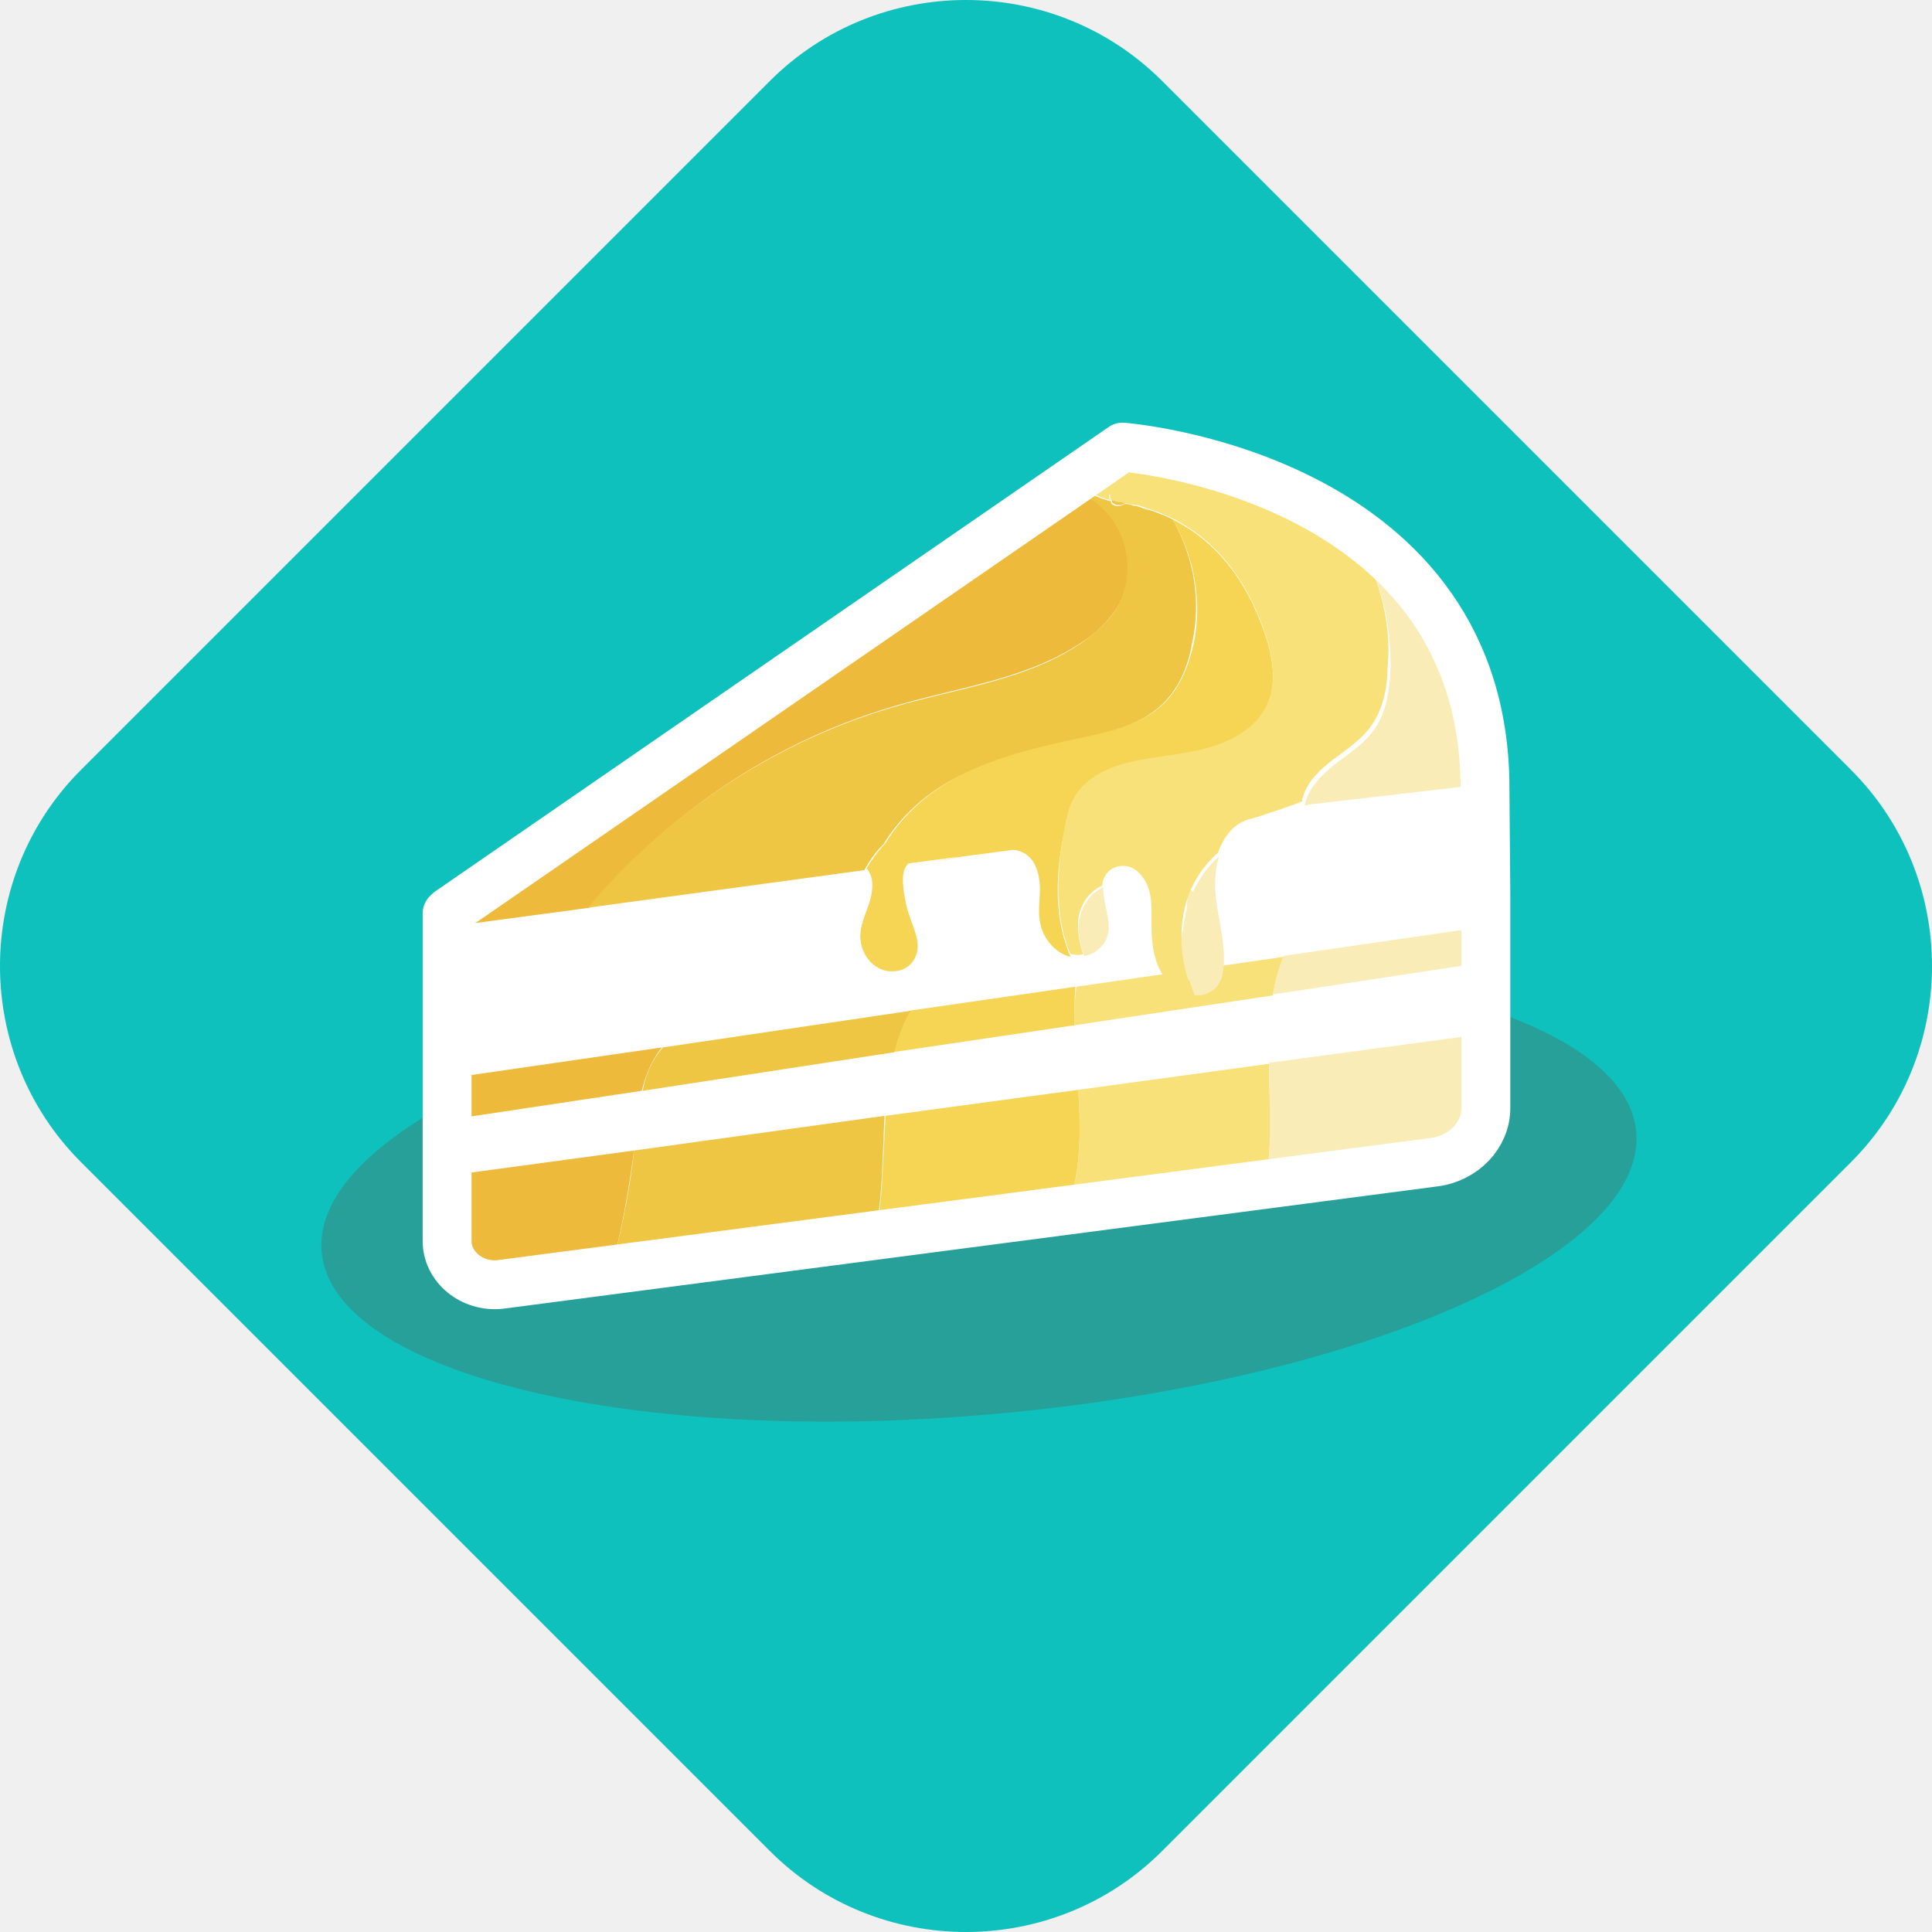
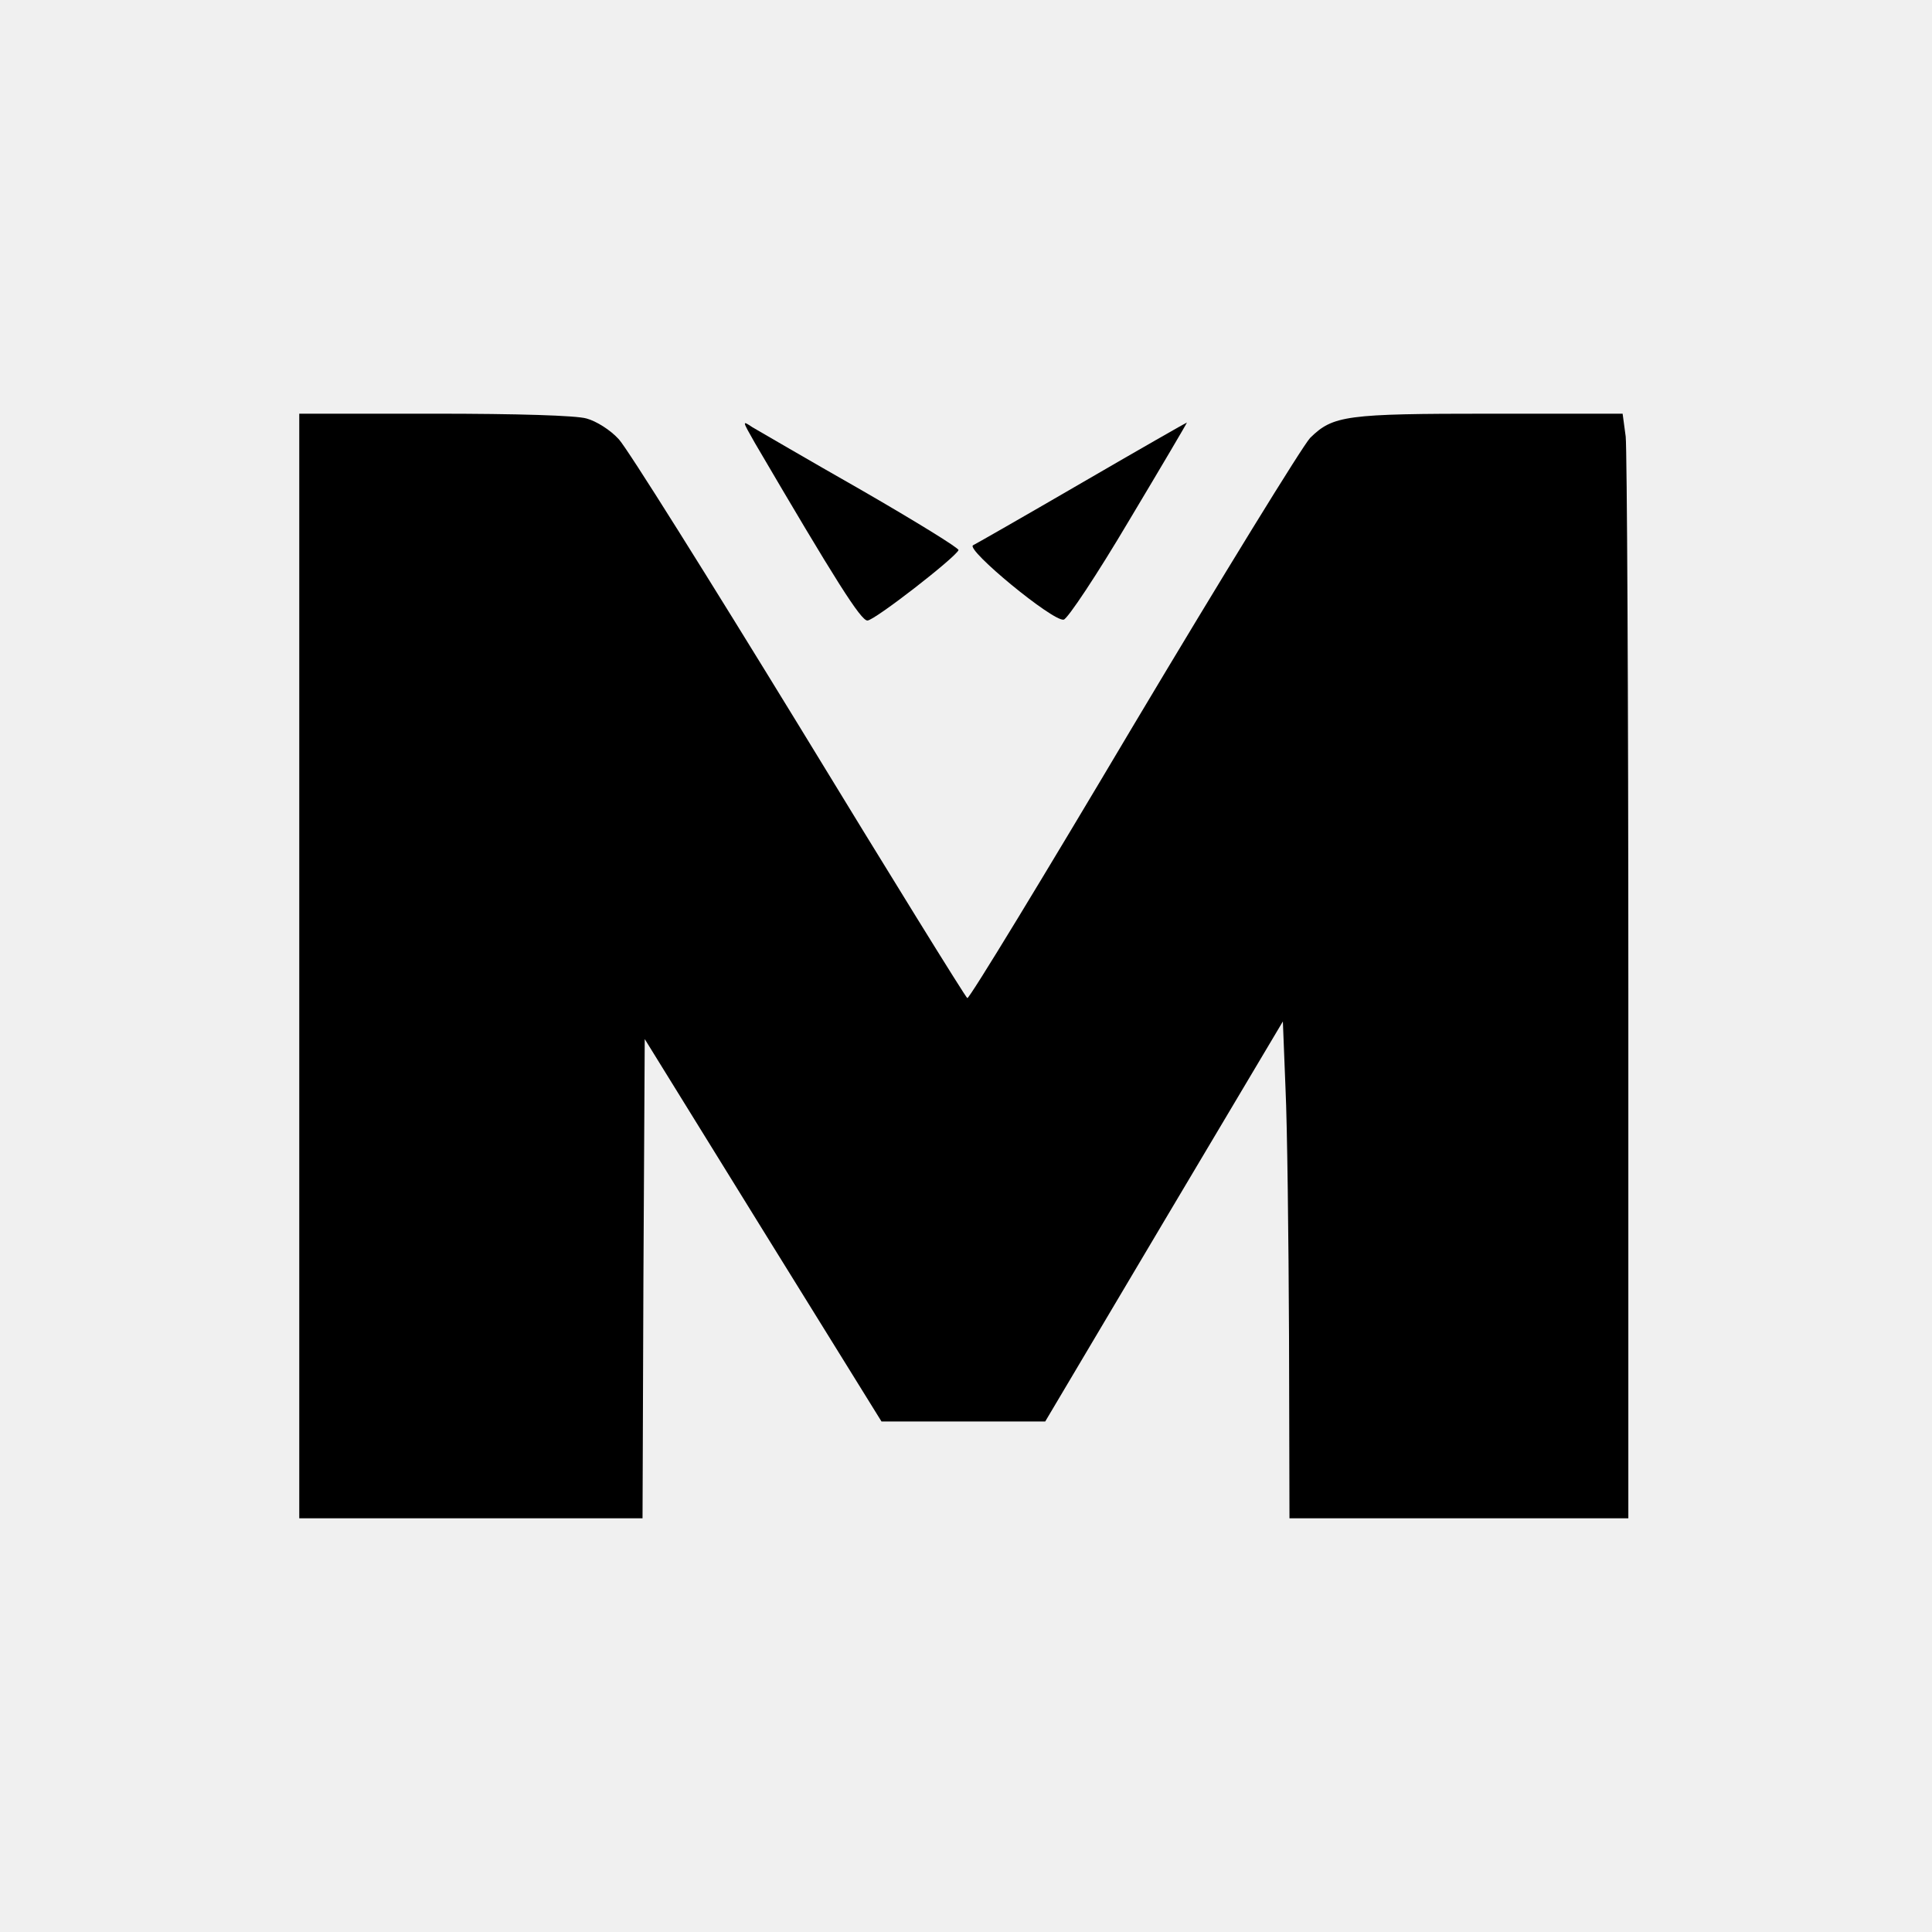
- <svg xmlns="http://www.w3.org/2000/svg" version="1.1" id="Layer_1" x="0px" y="0px" viewBox="0 0 200.5 200.5" enable-background="new 0 0 200.5 200.5" xml:space="preserve">
-   <path fill="#0EC1BC" d="M192.1,120.6l-71.5,71.5c-11.2,11.2-29.5,11.2-40.7,0L8.4,120.6c-11.2-11.2-11.2-29.5,0-40.7L79.9,8.4  c11.2-11.2,29.5-11.2,40.7,0l71.5,71.5C203.3,91.1,203.3,109.4,192.1,120.6z" />
-   <ellipse transform="matrix(0.9958 -9.115107e-02 9.115107e-02 0.9958 -10.8562 9.7731)" fill="#27A09A" cx="101.6" cy="123.7" rx="68.5" ry="23.1" />
-   <g>
-     <path fill="#FFFFFF" d="M153.4,80.8c-0.8-30.3-37.1-32.9-37.1-32.9L47.3,94l0,0l-0.2,0.2l0,1.8l0-1.8v11.2v7.4v3.9v5.3v4.8   c0,2.6,2.6,4.6,5.4,4.3l95.7-12.2c3-0.4,5.2-2.7,5.2-5.4v-4.7V102v-3.4v-6.4L153.4,80.8L153.4,80.8z" />
-     <g>
-       <path fill="#F9E17A" d="M131.7,110.4l-19.8,2.7c0.2,3.3,0.3,6.6-0.4,9.8c-0.1,0.3-0.1,0.5-0.2,0.8l20.3-2.9    c0.2-1.5,0.2-3.1,0.2-4.6C131.8,114.2,131.7,112.3,131.7,110.4z" />
-       <path fill="#F6D555" d="M111.9,113.1l-20,2.7c-0.2,3.6-0.3,7.2-0.7,10.7l20.1-2.8c0.1-0.3,0.1-0.5,0.2-0.8    C112.2,119.6,112.1,116.4,111.9,113.1z" />
-       <path fill="#EDBA3B" d="M47.3,121.9v5.3c0,2.9,2.5,5.1,5.4,4.7l11.1-1.6c0.9-3.6,1.5-7.2,2-10.9L47.3,121.9z" />
-       <path fill="#EFC643" d="M65.8,119.4c-0.4,3.7-1.1,7.3-2,10.9l27.3-3.8c0.5-3.5,0.5-7.1,0.7-10.7L65.8,119.4z" />
-       <path fill="#F9ECB7" d="M131.8,116.1c0,1.5,0,3.1-0.2,4.6l16.4-2.3c3-0.4,5.2-2.9,5.2-5.9v-5.1l-21.5,2.9    C131.7,112.3,131.8,114.2,131.8,116.1z" />
-       <path fill="#F9E17A" d="M111.5,106.4l20.6-3.1c0.2-1.4,0.6-2.7,1.1-4l-21.5,3.1C111.5,103.7,111.5,105,111.5,106.4z" />
-       <path fill="#F9ECB7" d="M132.1,103.2l21.1-3.2v-3.7l-20,2.9C132.7,100.5,132.3,101.9,132.1,103.2z" />
-       <path fill="#EDBA3B" d="M68.6,108.8c0,0,0.1-0.1,0.1-0.1l-21.4,3.1v4.3l19.3-2.9C67,111.6,67.6,110.1,68.6,108.8z" />
-       <path fill="#F6D555" d="M111.5,106.4c0-1.3,0-2.7,0.1-4l-17.3,2.5c-0.8,1.3-1.3,2.8-1.7,4.3L111.5,106.4z" />
-       <path fill="#EFC643" d="M66.7,113.2l26.1-4c0.4-1.5,0.9-3,1.7-4.3l-25.7,3.8c0,0-0.1,0.1-0.1,0.1C67.6,110.1,67,111.6,66.7,113.2z    " />
-       <g>
-         <path fill="none" d="M135.6,83.5l0.1,0C135.7,83.5,135.7,83.5,135.6,83.5z" />
-         <path fill="#F6D555" d="M135.7,83.5l-0.1,0C135.5,83.7,135.7,83.5,135.7,83.5z" />
-         <path fill="#F9ECB7" d="M123.4,92.1c1.2,1.3,1.8,3,2.2,4.7c0.3,1.2,0.5,2.6-0.1,3.7c-0.6,1.1-2.2,1.7-3.1,0.8     c-1-1-0.4-2.6,0.1-3.9c0.7-1.9,0.9-4.1,0.5-6.1" />
-         <path fill="#F9ECB7" d="M112,95.6c-0.2,1.2,0.1,2.4,0.5,3.6c0.6-0.1,1.1-0.3,1.5-0.7c2.1-1.7,0.4-4.4,0.5-6.4     C113.1,92.7,112.2,94.1,112,95.6z" />
-         <path fill="#F9ECB7" d="M123.4,93.6c-1.1,3.1-0.7,6.6,0.6,9.7c0.3,0,0.7,0,1-0.1c1.6-0.5,1.9-1.8,2-3c0.2-2.7-0.8-5.4-0.9-8.2     c0-1,0.1-2.1,0.4-3.1C125.1,90.1,124,91.8,123.4,93.6z" />
-         <path fill="#F9ECB7" d="M139.9,54.5c3,4.4,4.6,9.7,4.4,15.1c-0.1,2.3-0.5,4.6-1.9,6.4c-1.1,1.4-2.7,2.4-4.1,3.5     c-1.3,1.1-2.6,2.4-2.9,4.1c0.1,0,0.2-0.1,0.3-0.1c0.1,0,0.1,0,0.1,0l15.5-1.8c1-0.1,1.8-1,1.7-2     C152.2,67.5,146.6,59.6,139.9,54.5z" />
-         <path fill="#F6D555" d="M131.2,65.6c-1.9-5.5-5-9.4-9.5-11.7c2.2,3.8,3.1,8.4,2.2,12.8c-0.5,2.3-1.4,4.6-3.1,6.3     c-2.4,2.3-5.8,2.9-9,3.6c-4.7,1-9.5,2.1-13.6,4.7c-2.5,1.5-4.8,3.7-6.3,6.2c0,0,0,0,0,0c-0.1,0.1-0.1,0.1-0.2,0.2     c-0.7,0.8-1.3,1.6-1.8,2.5l0.1,0c0.7,0.9,0.6,2.1,0.3,3.2c-0.3,1.1-0.9,2.2-1,3.4c-0.2,1.9,1.2,4.1,3.4,4c0.9,0,1.8-0.5,2.2-1.3     c0.8-1.4,0-2.9-0.5-4.4c-0.4-1.1-0.6-2.3-0.7-3.5c0-0.7,0-1.5,0.6-2c0,0,0,0,0,0l5.3-0.7c-1,0.2-2,0.4-2.9,0.6l3.1-0.6l5.3-0.7     c0.4,0,0.7,0.1,1.1,0.3c1.2,0.6,1.6,2,1.7,3.2c0.1,1.3-0.2,2.6,0,3.8c0.2,1.7,1.5,3.4,3.2,3.8c-0.3-0.7-0.5-1.3-0.7-2     c-1-3.6-0.7-7.5,0.1-11.2c0.2-1.1,0.5-2.2,1-3.1c0.4-0.7,0.9-1.2,1.6-1.7c0.5-0.4,1-0.7,1.5-1c2.8-1.4,6-1.5,9.1-2     c3.1-0.6,6.3-1.9,7.7-4.7C132.6,71,132.1,68.1,131.2,65.6z" />
-         <path fill="none" d="M116.8,52.2C116.8,52.2,116.8,52.2,116.8,52.2c-0.2,0-0.3-0.1-0.5-0.1C116.5,52.2,116.6,52.2,116.8,52.2z" />
-         <path fill="none" d="M117.8,52.5c-0.3-0.1-0.6-0.2-1-0.2c0,0,0,0,0,0C117.1,52.3,117.4,52.4,117.8,52.5z" />
-         <path fill="none" d="M117.9,52.5c0.4,0.1,0.8,0.2,1.2,0.4C118.7,52.7,118.3,52.6,117.9,52.5z" />
-         <path fill="none" d="M119.2,52.9c0.9,0.3,1.7,0.6,2.5,1C120.9,53.5,120.1,53.2,119.2,52.9z" />
-         <path fill="#F9E17A" d="M115.2,51.3c0,0.2,0,0.4,0.1,0.6c0,0,0.1,0,0.1,0c0-0.2,0-0.3,0-0.5C115.3,51.4,115.3,51.3,115.2,51.3z" />
-         <path fill="#F9E17A" d="M139.9,54.5c-10.6-8.2-23.9-9.2-23.9-9.2l-1.2,0.9l-2.5,1.8l-2.5,1.8c1,0.2,1.9,0.4,2.9,0.7     c0.5,0.7,1.4,1.1,2.5,1.4c-0.1-0.2-0.1-0.4-0.1-0.6c0.1,0,0.1,0.1,0.2,0.1c0,0.2,0,0.3,0,0.5c0.3,0.1,0.6,0.1,0.9,0.2     c0.2,0,0.3,0.1,0.5,0.1c0.3,0.1,0.6,0.1,1,0.2c0.1,0,0.1,0,0.2,0c0.4,0.1,0.8,0.2,1.2,0.4c0,0,0,0,0.1,0c0.9,0.3,1.7,0.6,2.5,1     c0,0,0,0,0,0v0c4.5,2.3,7.6,6.2,9.5,11.7c0.9,2.5,1.4,5.4,0.2,7.8c-1.4,2.8-4.6,4.1-7.7,4.7c-3.1,0.6-6.3,0.7-9.1,2     c-1.2,0.6-2.4,1.5-3.1,2.7c-0.6,1-0.8,2.1-1,3.1c-0.7,3.7-1,7.6-0.1,11.2c0.2,0.7,0.4,1.4,0.7,2c0.2,0,0.4,0.1,0.7,0.1     c0.2,0,0.4,0,0.6-0.1c-0.4-1.2-0.6-2.4-0.5-3.6c0.2-1.5,1.1-2.9,2.5-3.5c0-0.6,0.3-1.2,0.8-1.6c0.8-0.6,2-0.6,2.8,0.1     c1.7,1.5,1.5,3.6,1.5,5.5c0,2.3,0.3,4.8,2.1,6.3c0.6,0.5,1.4,0.8,2.2,0.8c-1.3-3-1.6-6.5-0.6-9.7c0.6-1.8,1.7-3.5,3.2-4.8     c0.6-1.7,1.7-3.1,3.3-3.5c0.6-0.1,4.3-1.4,5.4-1.8c0.3-1.7,1.5-3,2.9-4.1c1.4-1.1,3-2.1,4.1-3.5c1.4-1.8,1.9-4.2,1.9-6.4     C144.5,64.3,142.9,58.9,139.9,54.5z" />
-         <path fill="#EFC643" d="M115.4,51.9c0,0.1,0,0.1,0,0.2c0.3,0.4,1,0.4,1.4,0.1c-0.2,0-0.3-0.1-0.5-0.1     C116,52.1,115.7,52,115.4,51.9z" />
-         <path fill="#EFC643" d="M117.8,52.5c0.1,0,0.1,0,0.2,0C117.9,52.5,117.8,52.5,117.8,52.5z" />
-         <polygon fill="#EFC643" points="121.7,53.9 121.7,53.9 121.7,53.9    " />
-         <path fill="#EFC643" d="M119.1,52.9C119.2,52.9,119.2,52.9,119.1,52.9C119.2,52.9,119.2,52.9,119.1,52.9z" />
-         <path fill="#EDBA3B" d="M93.8,73c6.4-1.8,13.2-2.7,18.7-6.5c1.5-1,2.8-2.3,3.7-3.9c1.3-2.5,1.2-5.8-0.3-8.2     c-1.4-2.3-3.9-3.9-6.6-4.2L48.9,94.8c-0.4,0.3-0.2,1,0.4,1l11.9-1.6C69.6,84,81.1,76.5,93.8,73z" />
-         <path fill="#EFC643" d="M121.7,53.9C121.7,53.9,121.7,53.9,121.7,53.9c-0.8-0.4-1.6-0.7-2.5-1c0,0,0,0-0.1,0     c-0.4-0.1-0.8-0.3-1.2-0.4c-0.1,0-0.1,0-0.2,0c-0.3-0.1-0.6-0.2-1-0.2c-0.4,0.3-1.1,0.3-1.4-0.1c0-0.1,0-0.1,0-0.2     c0,0-0.1,0-0.1,0c0,0,0,0.1,0,0.1c0,0,0-0.1,0-0.1c-1.1-0.3-2-0.6-2.5-1.4c-1-0.3-1.9-0.5-2.9-0.7l-0.6,0.4     c2.7,0.3,5.2,1.9,6.6,4.2c1.5,2.5,1.6,5.7,0.3,8.2c-0.8,1.6-2.2,2.8-3.7,3.9c-5.4,3.8-12.3,4.7-18.7,6.5     c-12.7,3.5-24.2,11-32.7,21.1l28.7-3.9c0.5-0.9,1.1-1.8,1.8-2.5c0.1-0.1,0.1-0.1,0.2-0.2c1.5-2.5,3.8-4.7,6.3-6.2     c4.1-2.5,8.9-3.7,13.6-4.7c3.2-0.7,6.6-1.3,9-3.6c1.7-1.6,2.7-3.9,3.1-6.3C124.7,62.4,123.9,57.8,121.7,53.9z" />
-       </g>
-     </g>
-     <path fill="none" stroke="#FFFFFF" stroke-width="5.074" stroke-linecap="round" stroke-linejoin="round" stroke-miterlimit="10" d="   M154.1,80.8c-0.8-31.6-37.6-34.4-37.6-34.4L46.6,94.6l0,0l-0.2,0.2l0,0l0,0v11.7v7.7v4.1v5.5v5c0,2.7,2.6,4.8,5.5,4.5l97-12.7   c3-0.4,5.3-2.8,5.3-5.6v-4.9v-7v-3.5v-6.7L154.1,80.8L154.1,80.8z" />
+ <svg xmlns="http://www.w3.org/2000/svg" version="1.0" width="439pt" height="439pt" viewBox="0 0 439 439" preserveAspectRatio="xMidYMid meet">
+   <g transform="translate(0,439) scale(0.1,-0.1)" fill="#000000" stroke="none">
+     <path d="M680 2195 l0 -1255 390 0 390 0 2 544 3 545 269 -435 269 -434 186 0 186 0 270 455 270 454 6 -152 c4 -84 7 -338 8 -564 l1 -413 385 0 385 0 0 1203 c0 661 -3 1226 -6 1255 l-7 52 -300 0 c-329 0 -358 -4 -410 -55 -17 -18 -198 -312 -402 -654 -203 -342 -372 -620 -377 -619 -4 2 -176 280 -382 618 -207 338 -391 632 -410 652 -19 21 -51 41 -73 47 -23 7 -159 11 -345 11 l-308 0 0 -1255z" />
+     <path d="M1715 3384 c184 -314 241 -404 256 -404 16 0 200 143 207 160 2 4 -97 65 -220 136 -123 70 -234 135 -248 143 -24 16 -24 16 5 -35z" />
+     <path d="M2460 3294 c-129 -75 -241 -139 -249 -143 -17 -10 182 -174 206 -169 9 2 75 101 149 226 73 122 132 222 131 222 -1 0 -108 -61 -237 -136z" />
  </g>
</svg>
